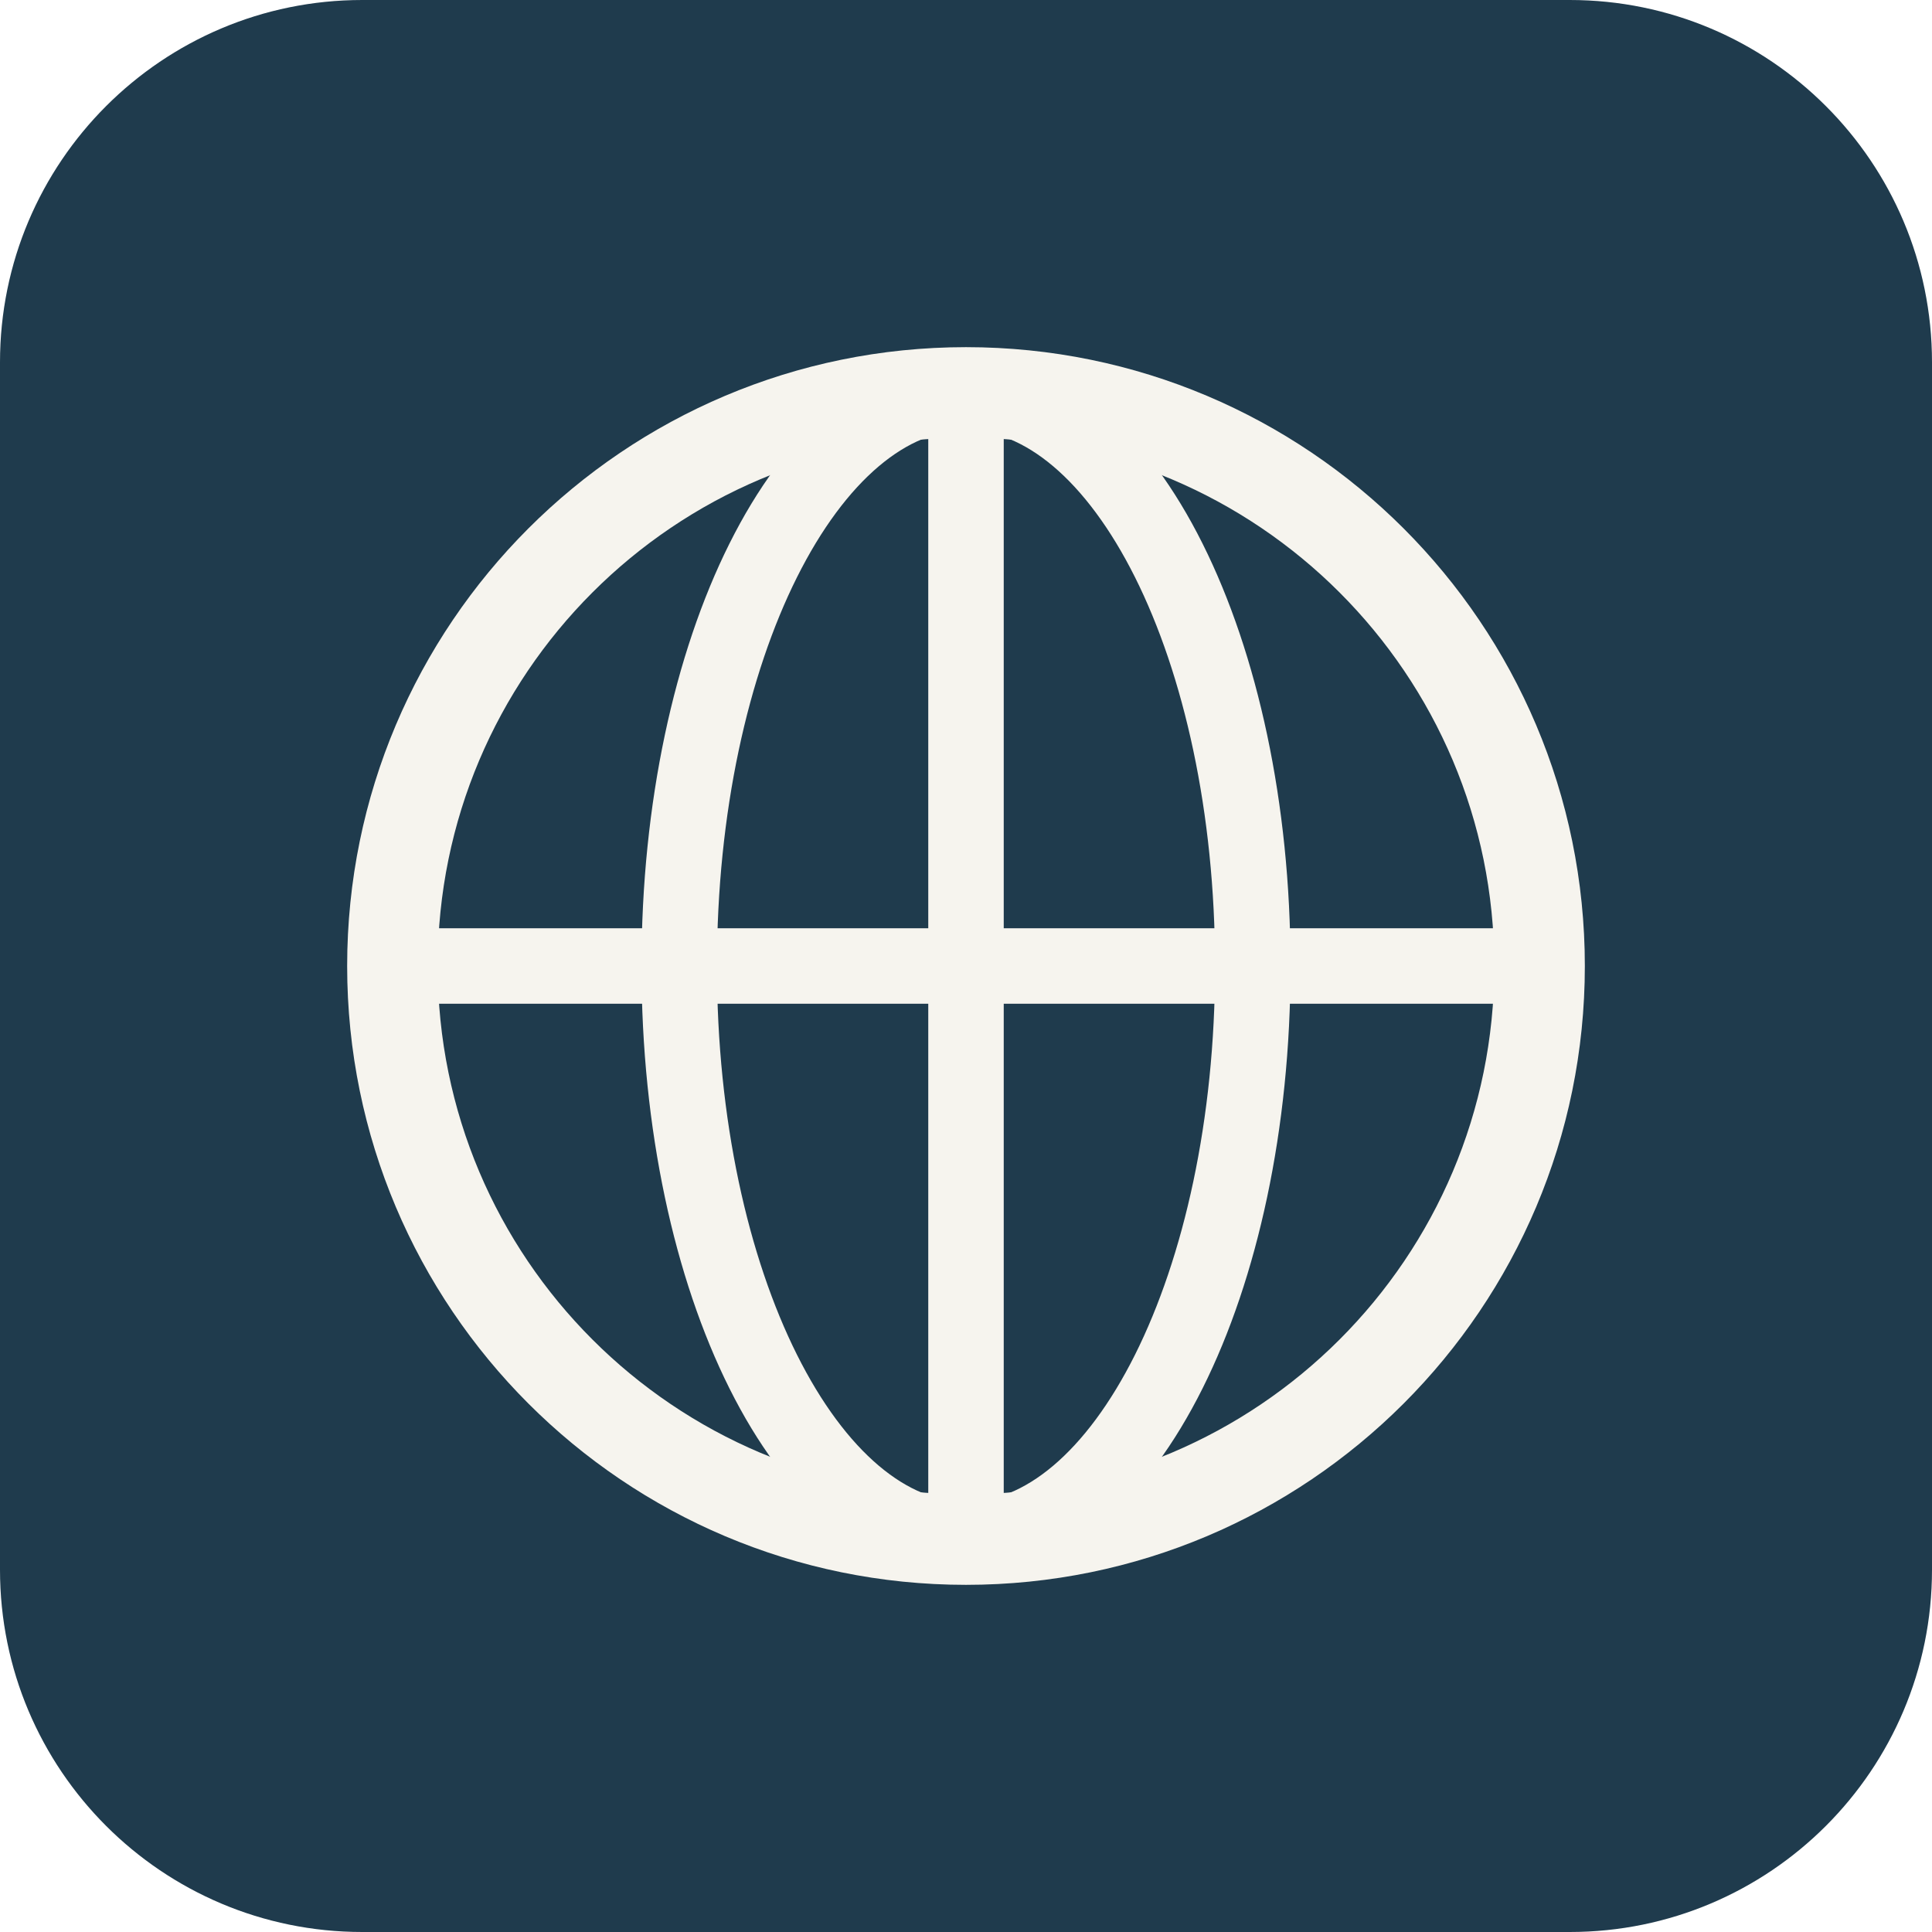
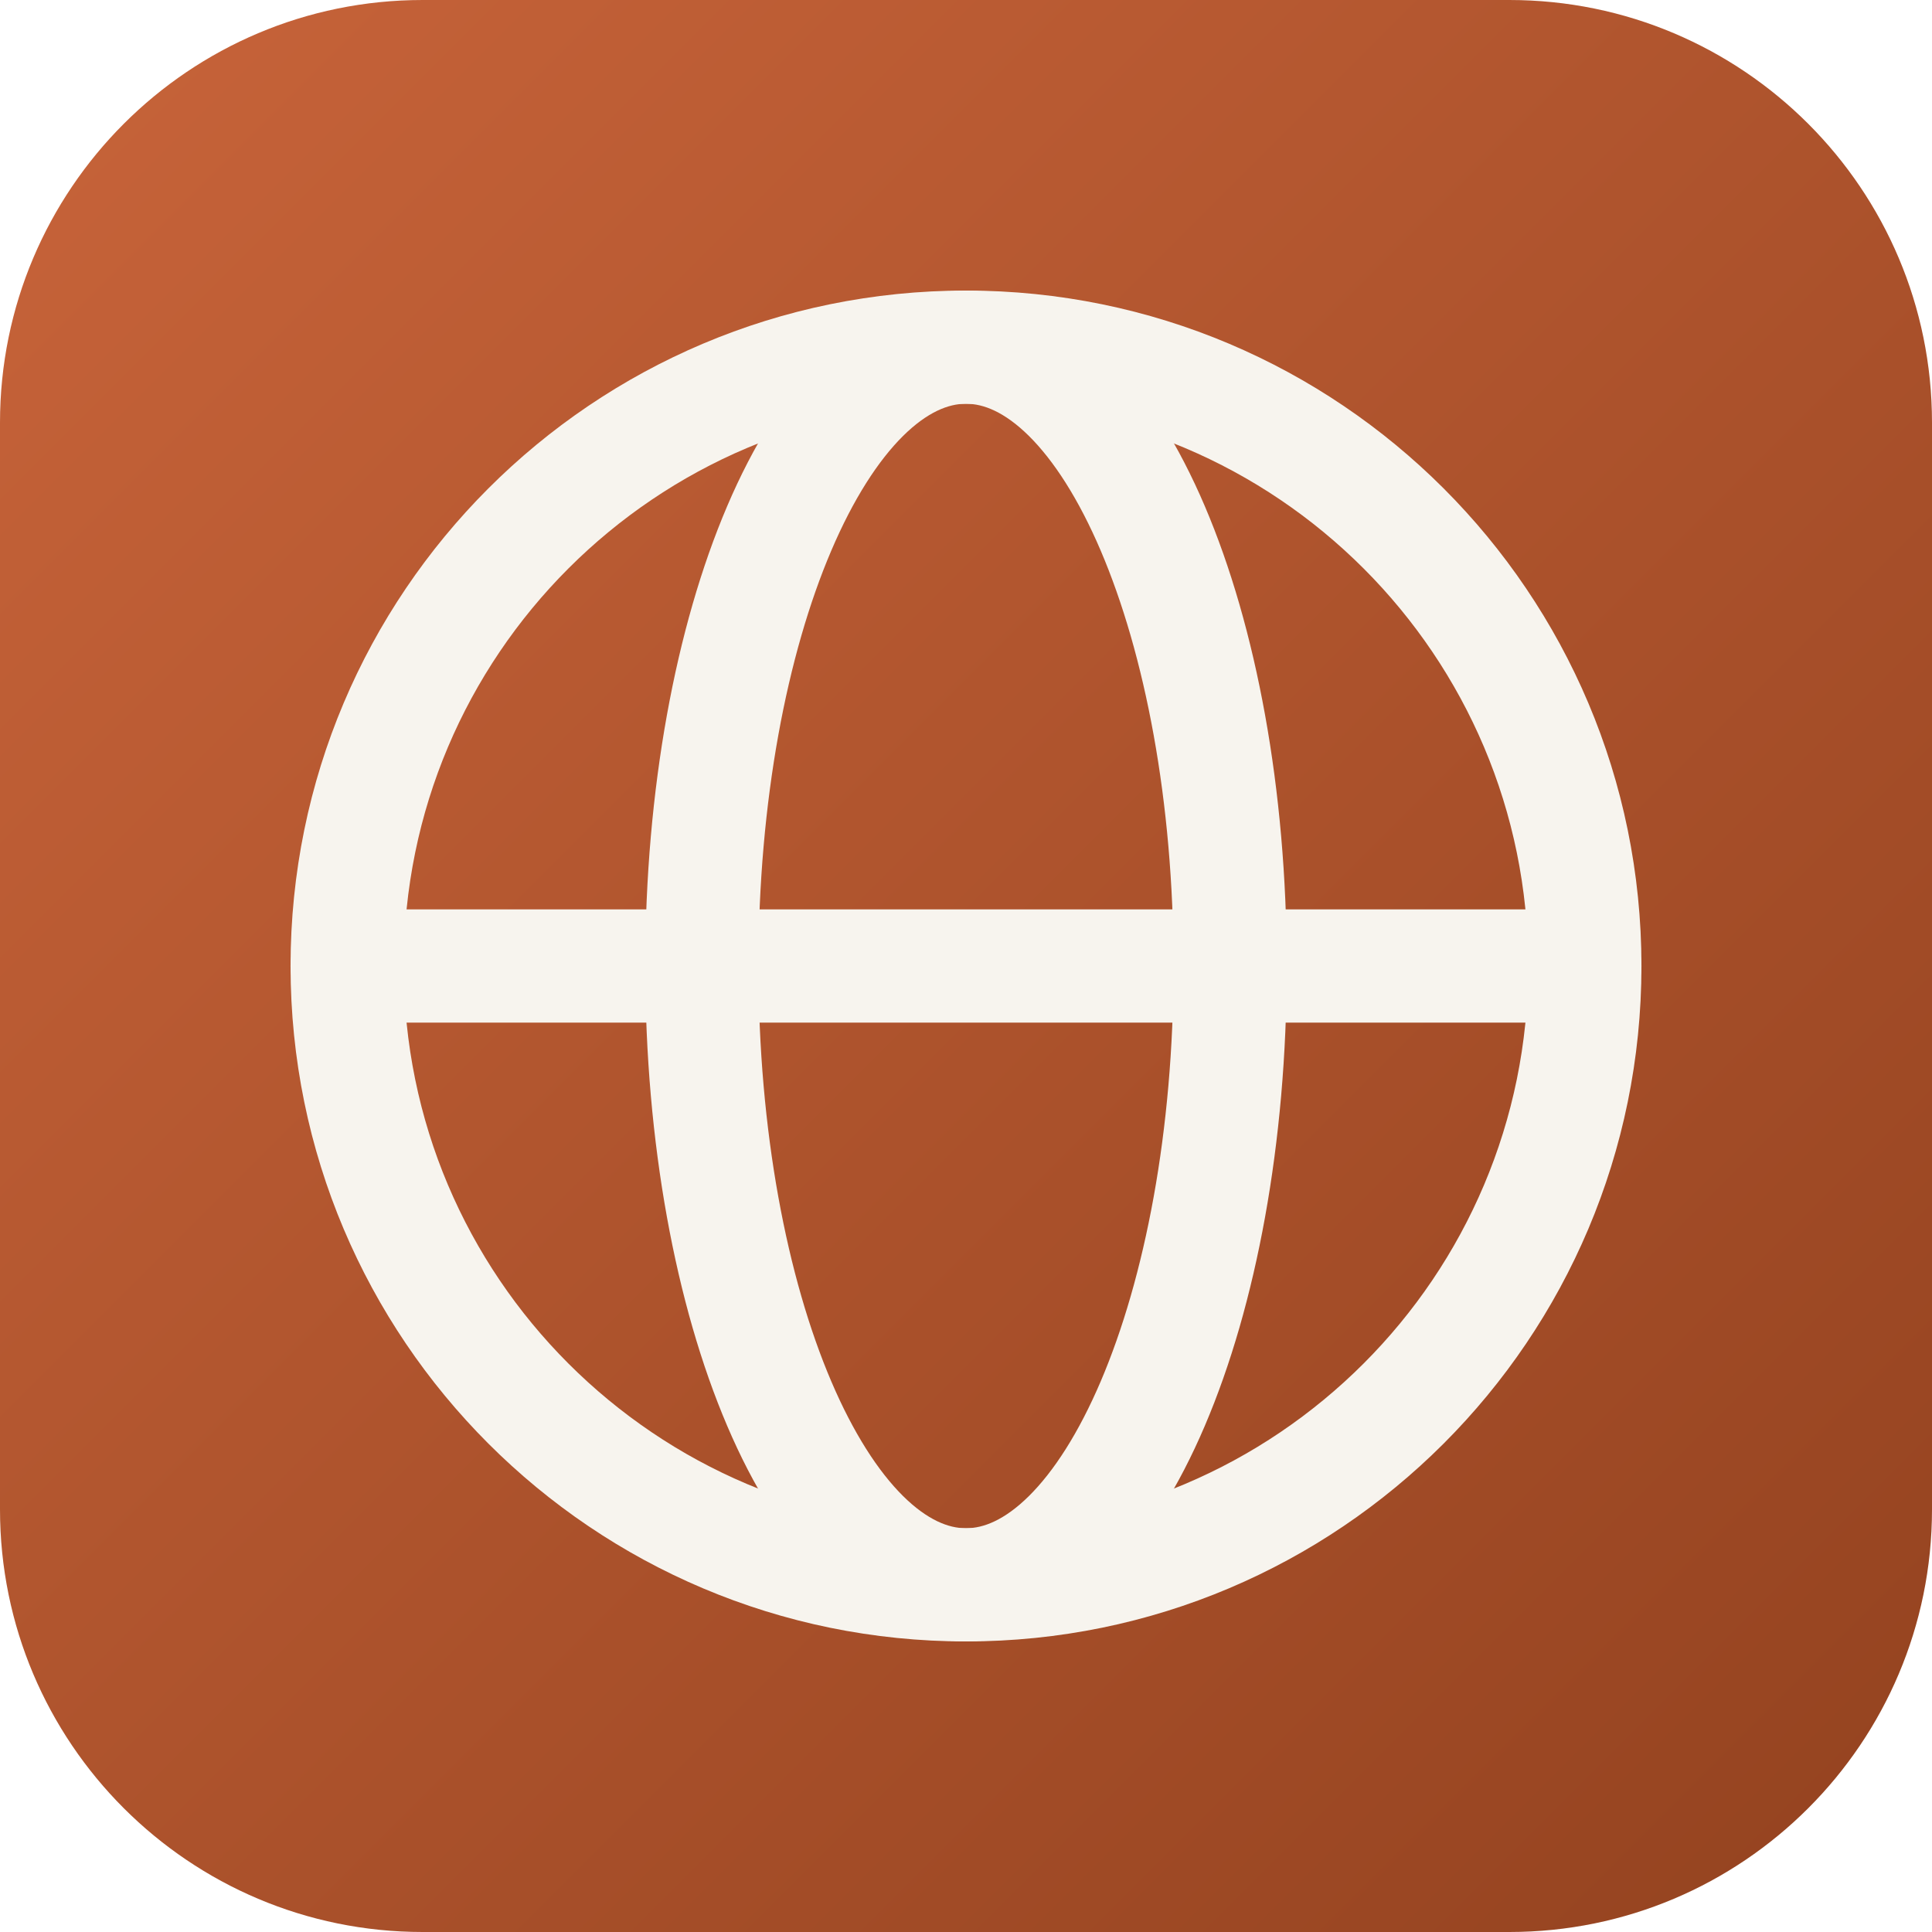
<svg xmlns="http://www.w3.org/2000/svg" viewBox="0 0 512 512">
-   <rect width="512" height="512" rx="96" fill="#1f3b4d" />
-   <circle cx="256" cy="256" r="152" fill="none" stroke="#f6f4ee" stroke-width="24" />
-   <path d="M256 104v304M104 256h304" stroke="#f6f4ee" stroke-width="20" />
-   <ellipse cx="256" cy="256" rx="76" ry="152" fill="none" stroke="#f6f4ee" stroke-width="20" />
+   <defs>
+     <linearGradient id="g" x1="0" y1="0" x2="1" y2="1">
+       <stop offset="0" stop-color="#c8643a" />
+       <stop offset="1" stop-color="#93421f" />
+     </linearGradient>
+   </defs>
+   <rect width="512" height="512" rx="112" fill="url(#g)" />
+   <g fill="none" stroke="#f7f4ee" stroke-width="30" stroke-linecap="round">
+     <circle cx="256" cy="256" r="164" />
+     <ellipse cx="256" cy="256" rx="70" ry="164" />
+     <path d="M92 256h328" />
+   </g>
</svg>
